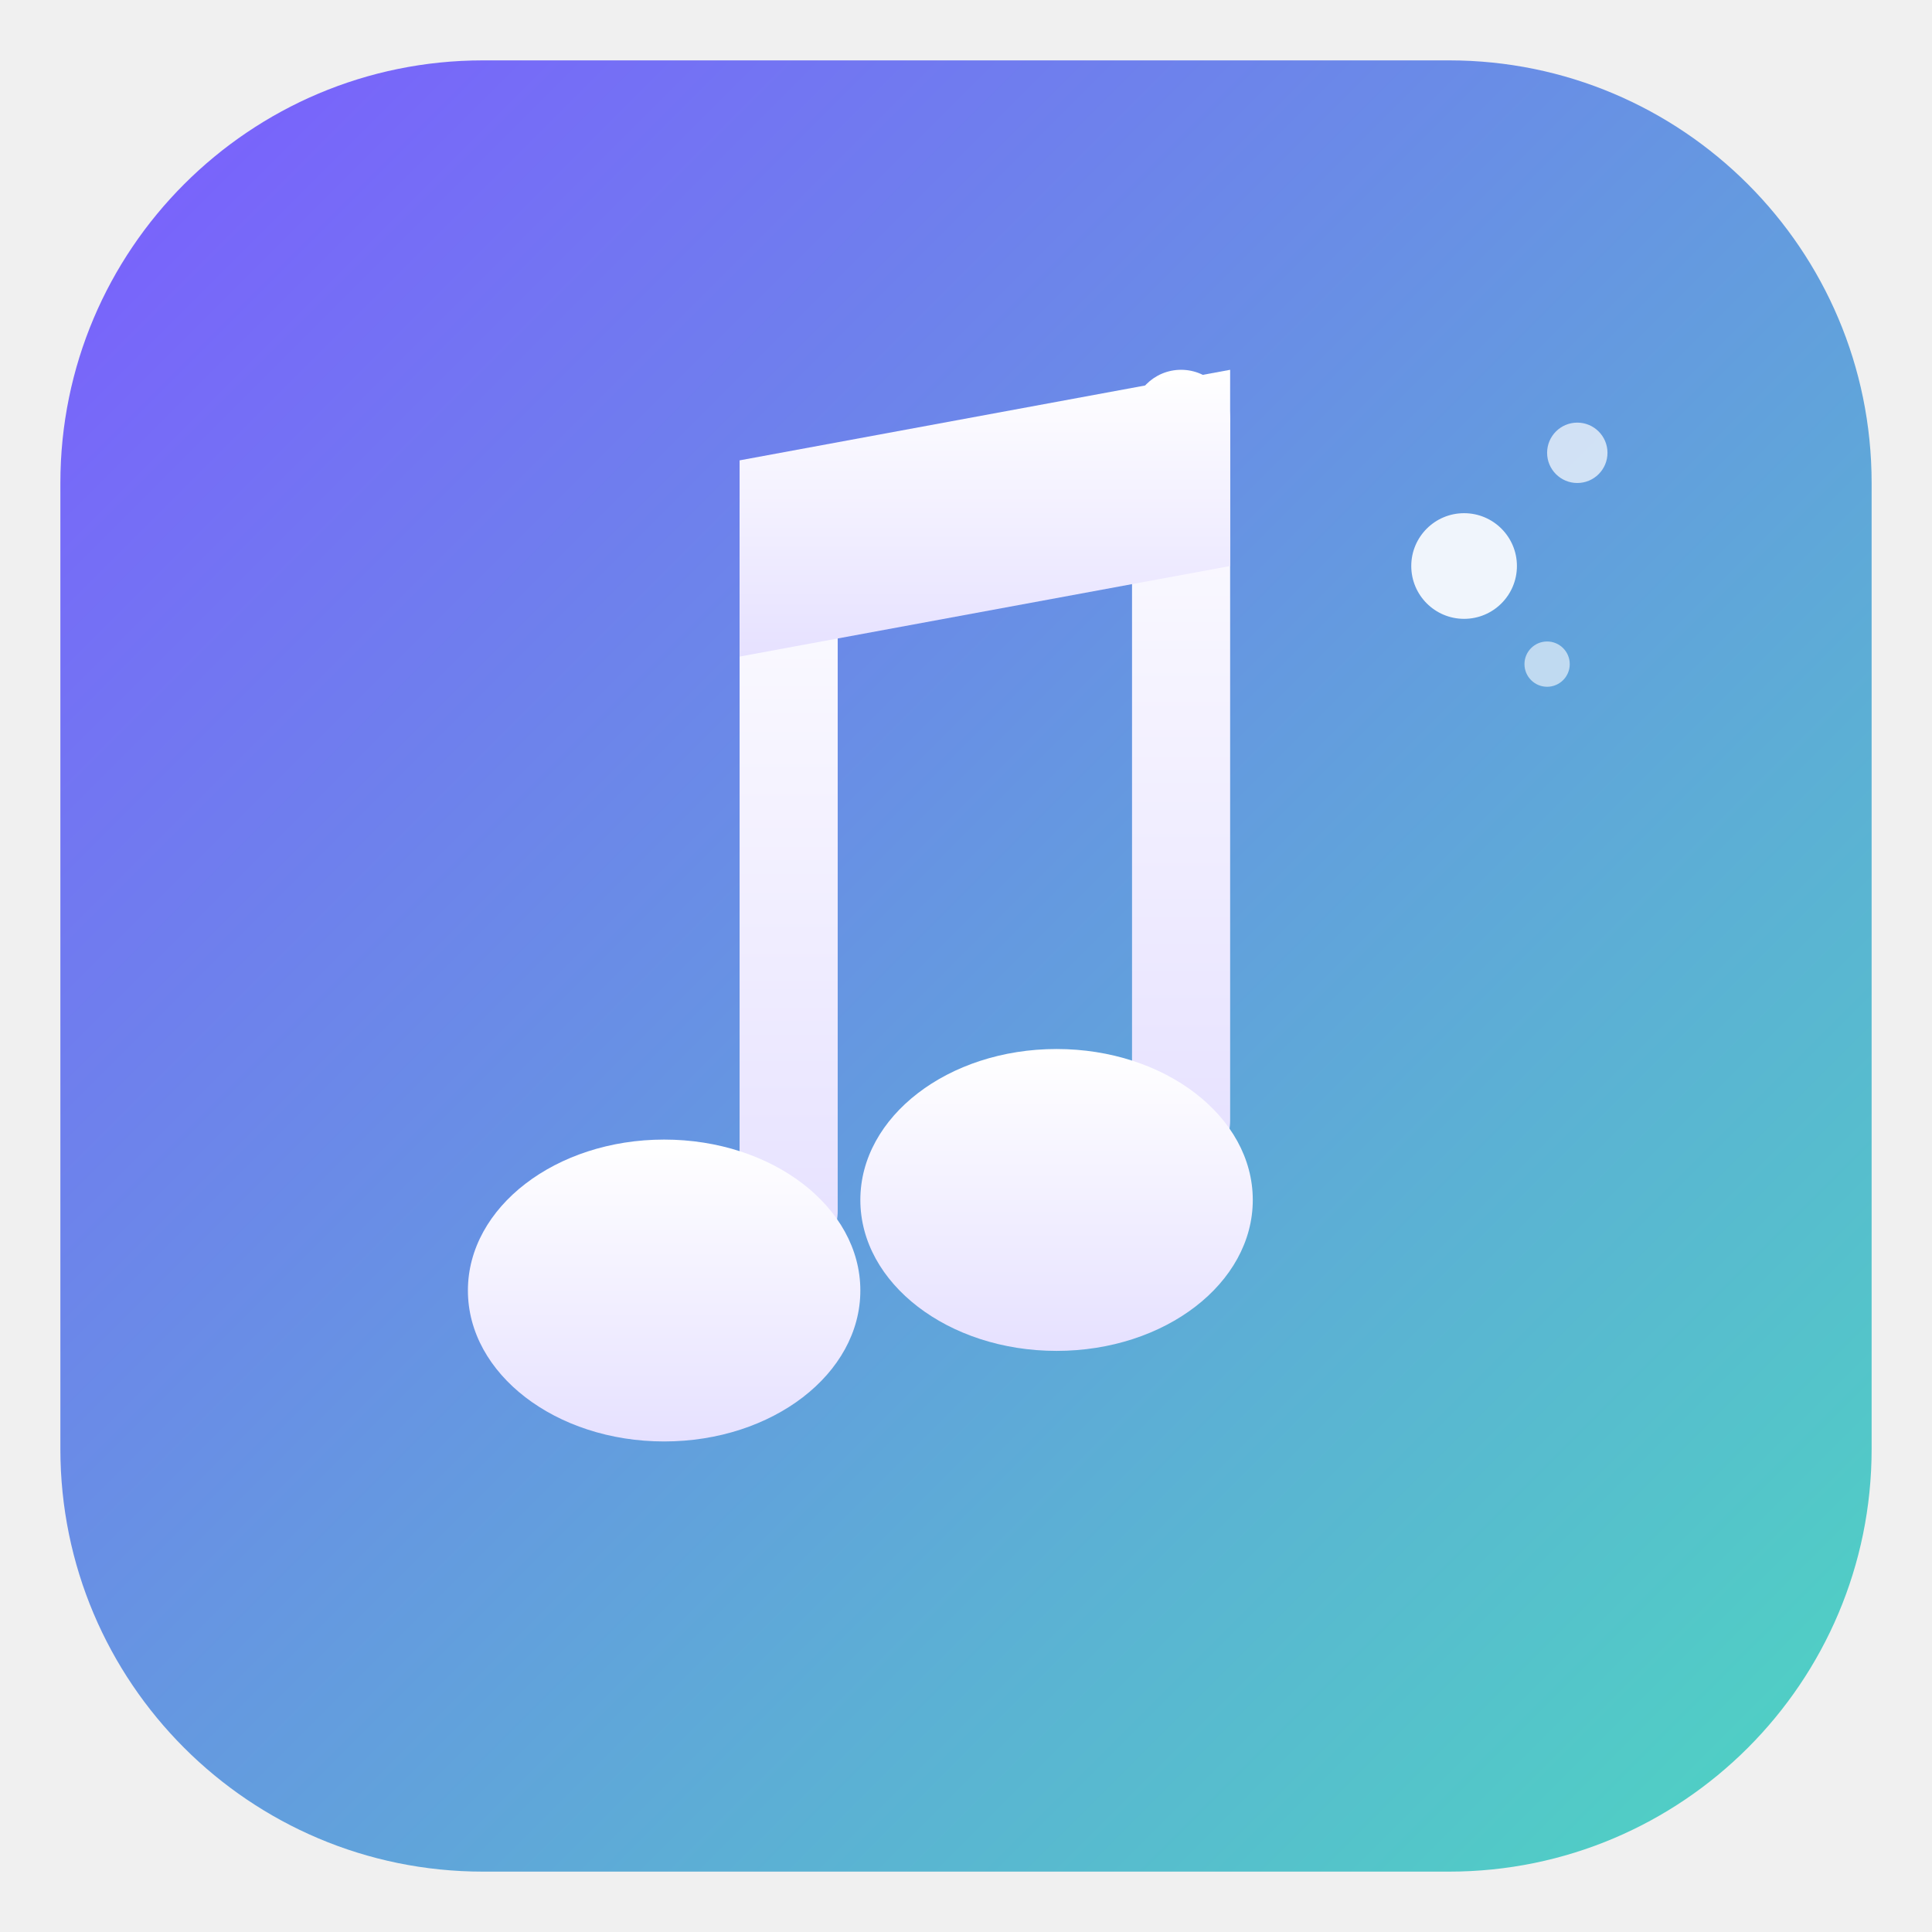
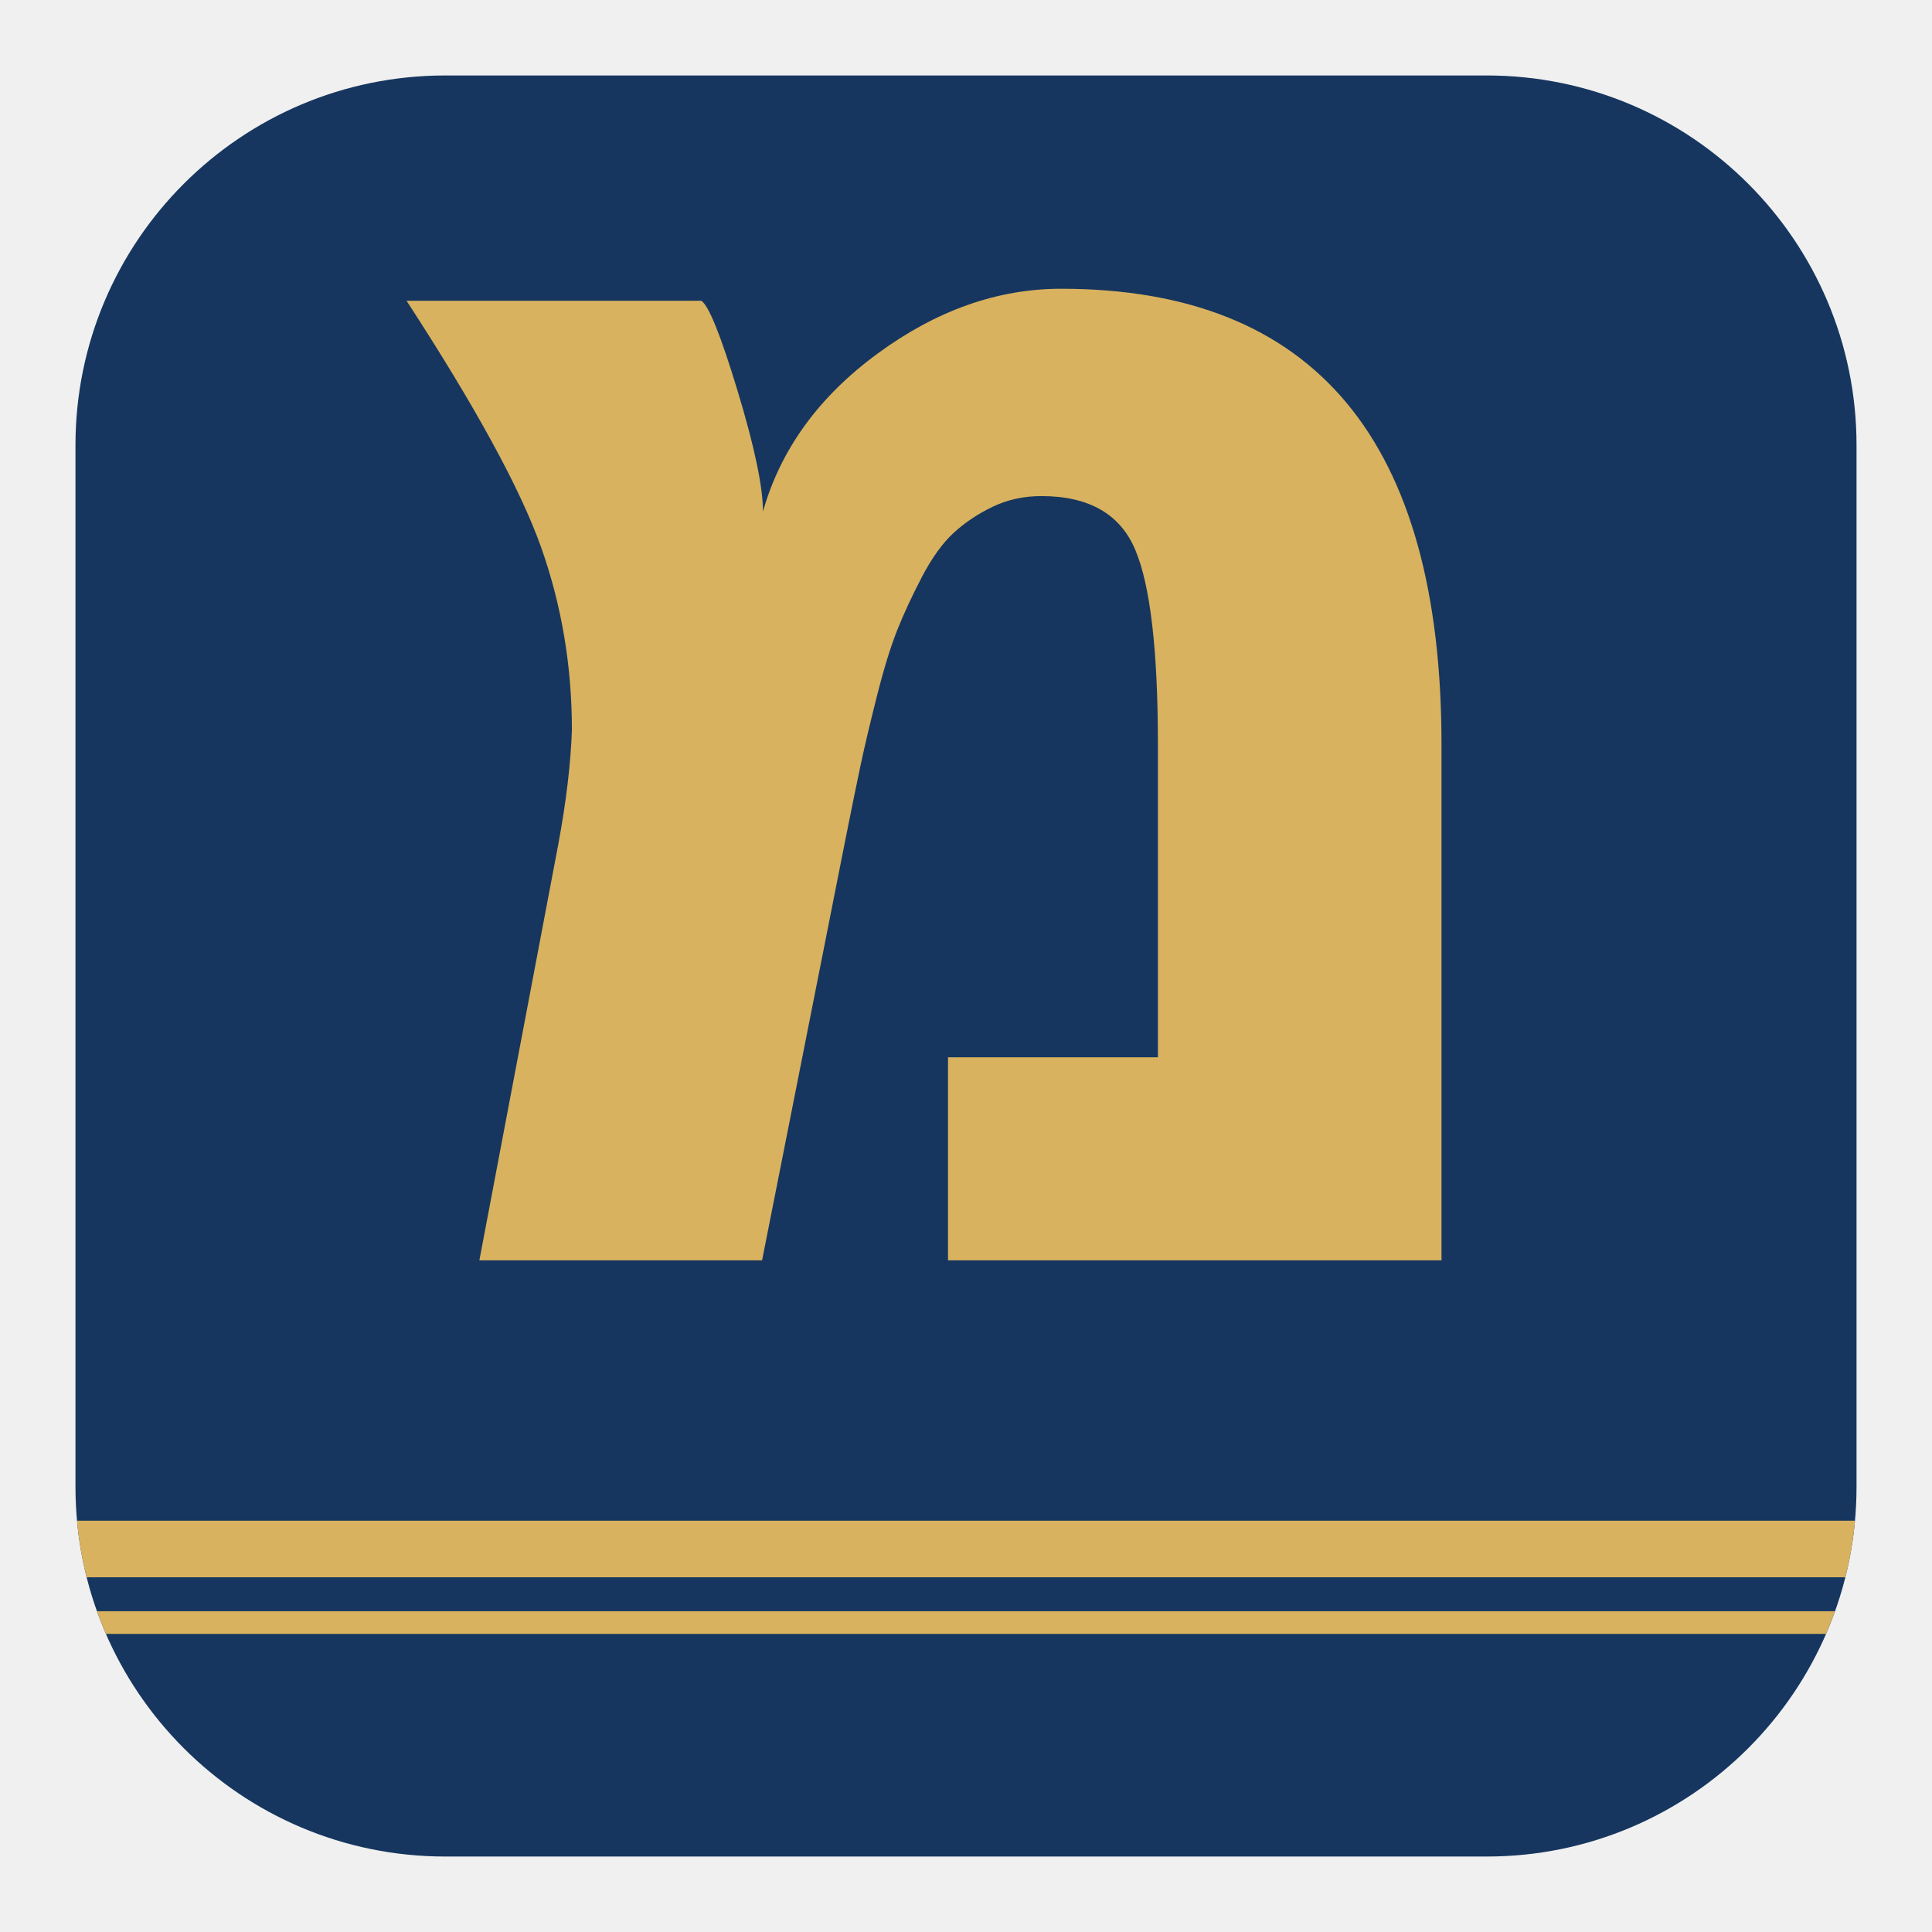
- <svg xmlns="http://www.w3.org/2000/svg" width="512" height="512" viewBox="0 0 512 512">
+ <svg xmlns="http://www.w3.org/2000/svg" viewBox="0 0 1024 1024" width="1024" height="1024">
  <defs>
-     <linearGradient id="bg" x1="0" y1="0" x2="1" y2="1">
-       <stop offset="0" stop-color="#7c5cff" />
-       <stop offset="1" stop-color="#4dd6c1" />
-     </linearGradient>
-     <linearGradient id="note" x1="0" y1="0" x2="0" y2="1">
-       <stop offset="0" stop-color="#ffffff" />
-       <stop offset="1" stop-color="#e6e1ff" />
-     </linearGradient>
+     <clipPath id="tile">
+       <rect x="40" y="40" width="944" height="944" rx="196" />
+     </clipPath>
  </defs>
-   <rect x="16" y="16" width="480" height="480" rx="112" fill="url(#bg)" />
-   <g fill="url(#note)">
-     <rect x="196" y="122" width="26" height="212" rx="13" />
-     <rect x="300" y="98" width="26" height="212" rx="13" />
-     <path d="M196 122 L326 98 L326 150 L196 174 Z" />
-     <ellipse cx="176" cy="342" rx="52" ry="40" />
-     <ellipse cx="280" cy="318" rx="52" ry="40" />
+   <g clip-path="url(#tile)">
+     <rect x="40" y="40" width="944" height="944" fill="#16365F" />
+     <rect x="40" y="806" width="944" height="30" fill="#D8B25E" />
+     <rect x="40" y="854" width="944" height="12" fill="#D8B25E" />
  </g>
-   <circle cx="388" cy="150" r="14" fill="#ffffff" opacity="0.9" />
-   <circle cx="418" cy="120" r="8" fill="#ffffff" opacity="0.7" />
-   <circle cx="410" cy="176" r="6" fill="#ffffff" opacity="0.6" />
+   <text x="512" y="668" text-anchor="middle" font-family="Frank Ruhl Libre" font-weight="700" font-size="930" fill="#D8B25E">מ</text>
</svg>
